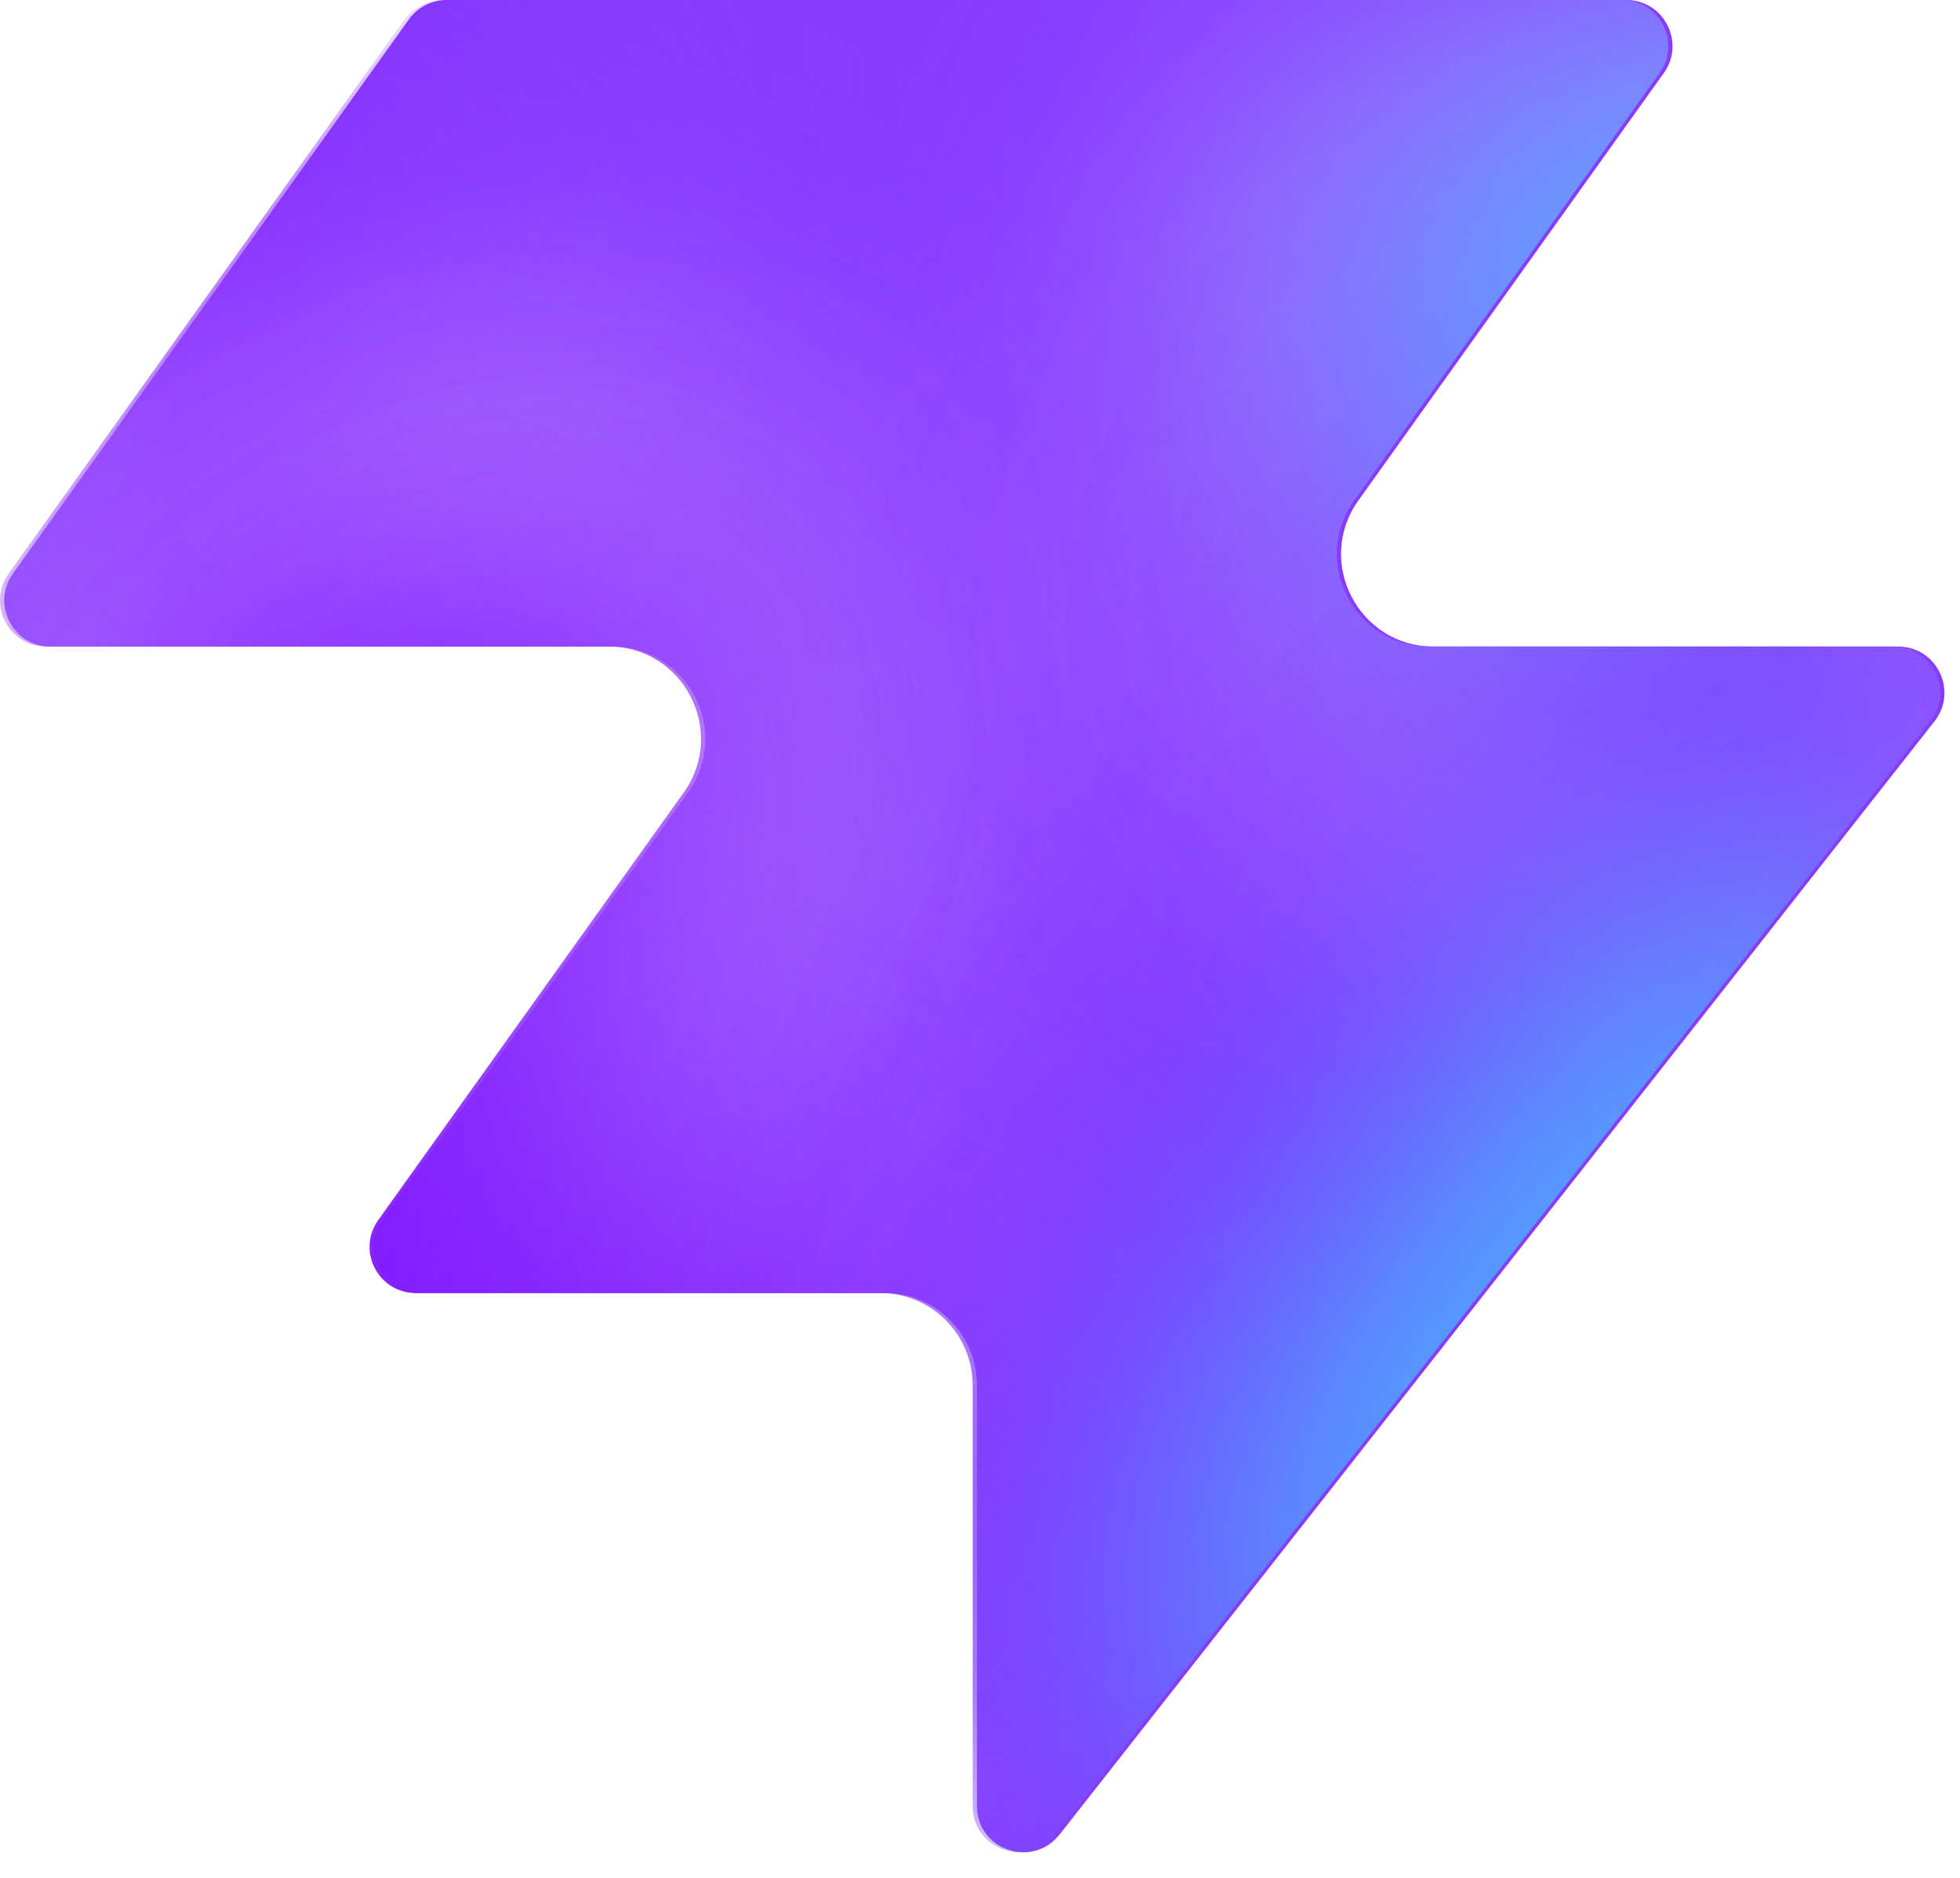
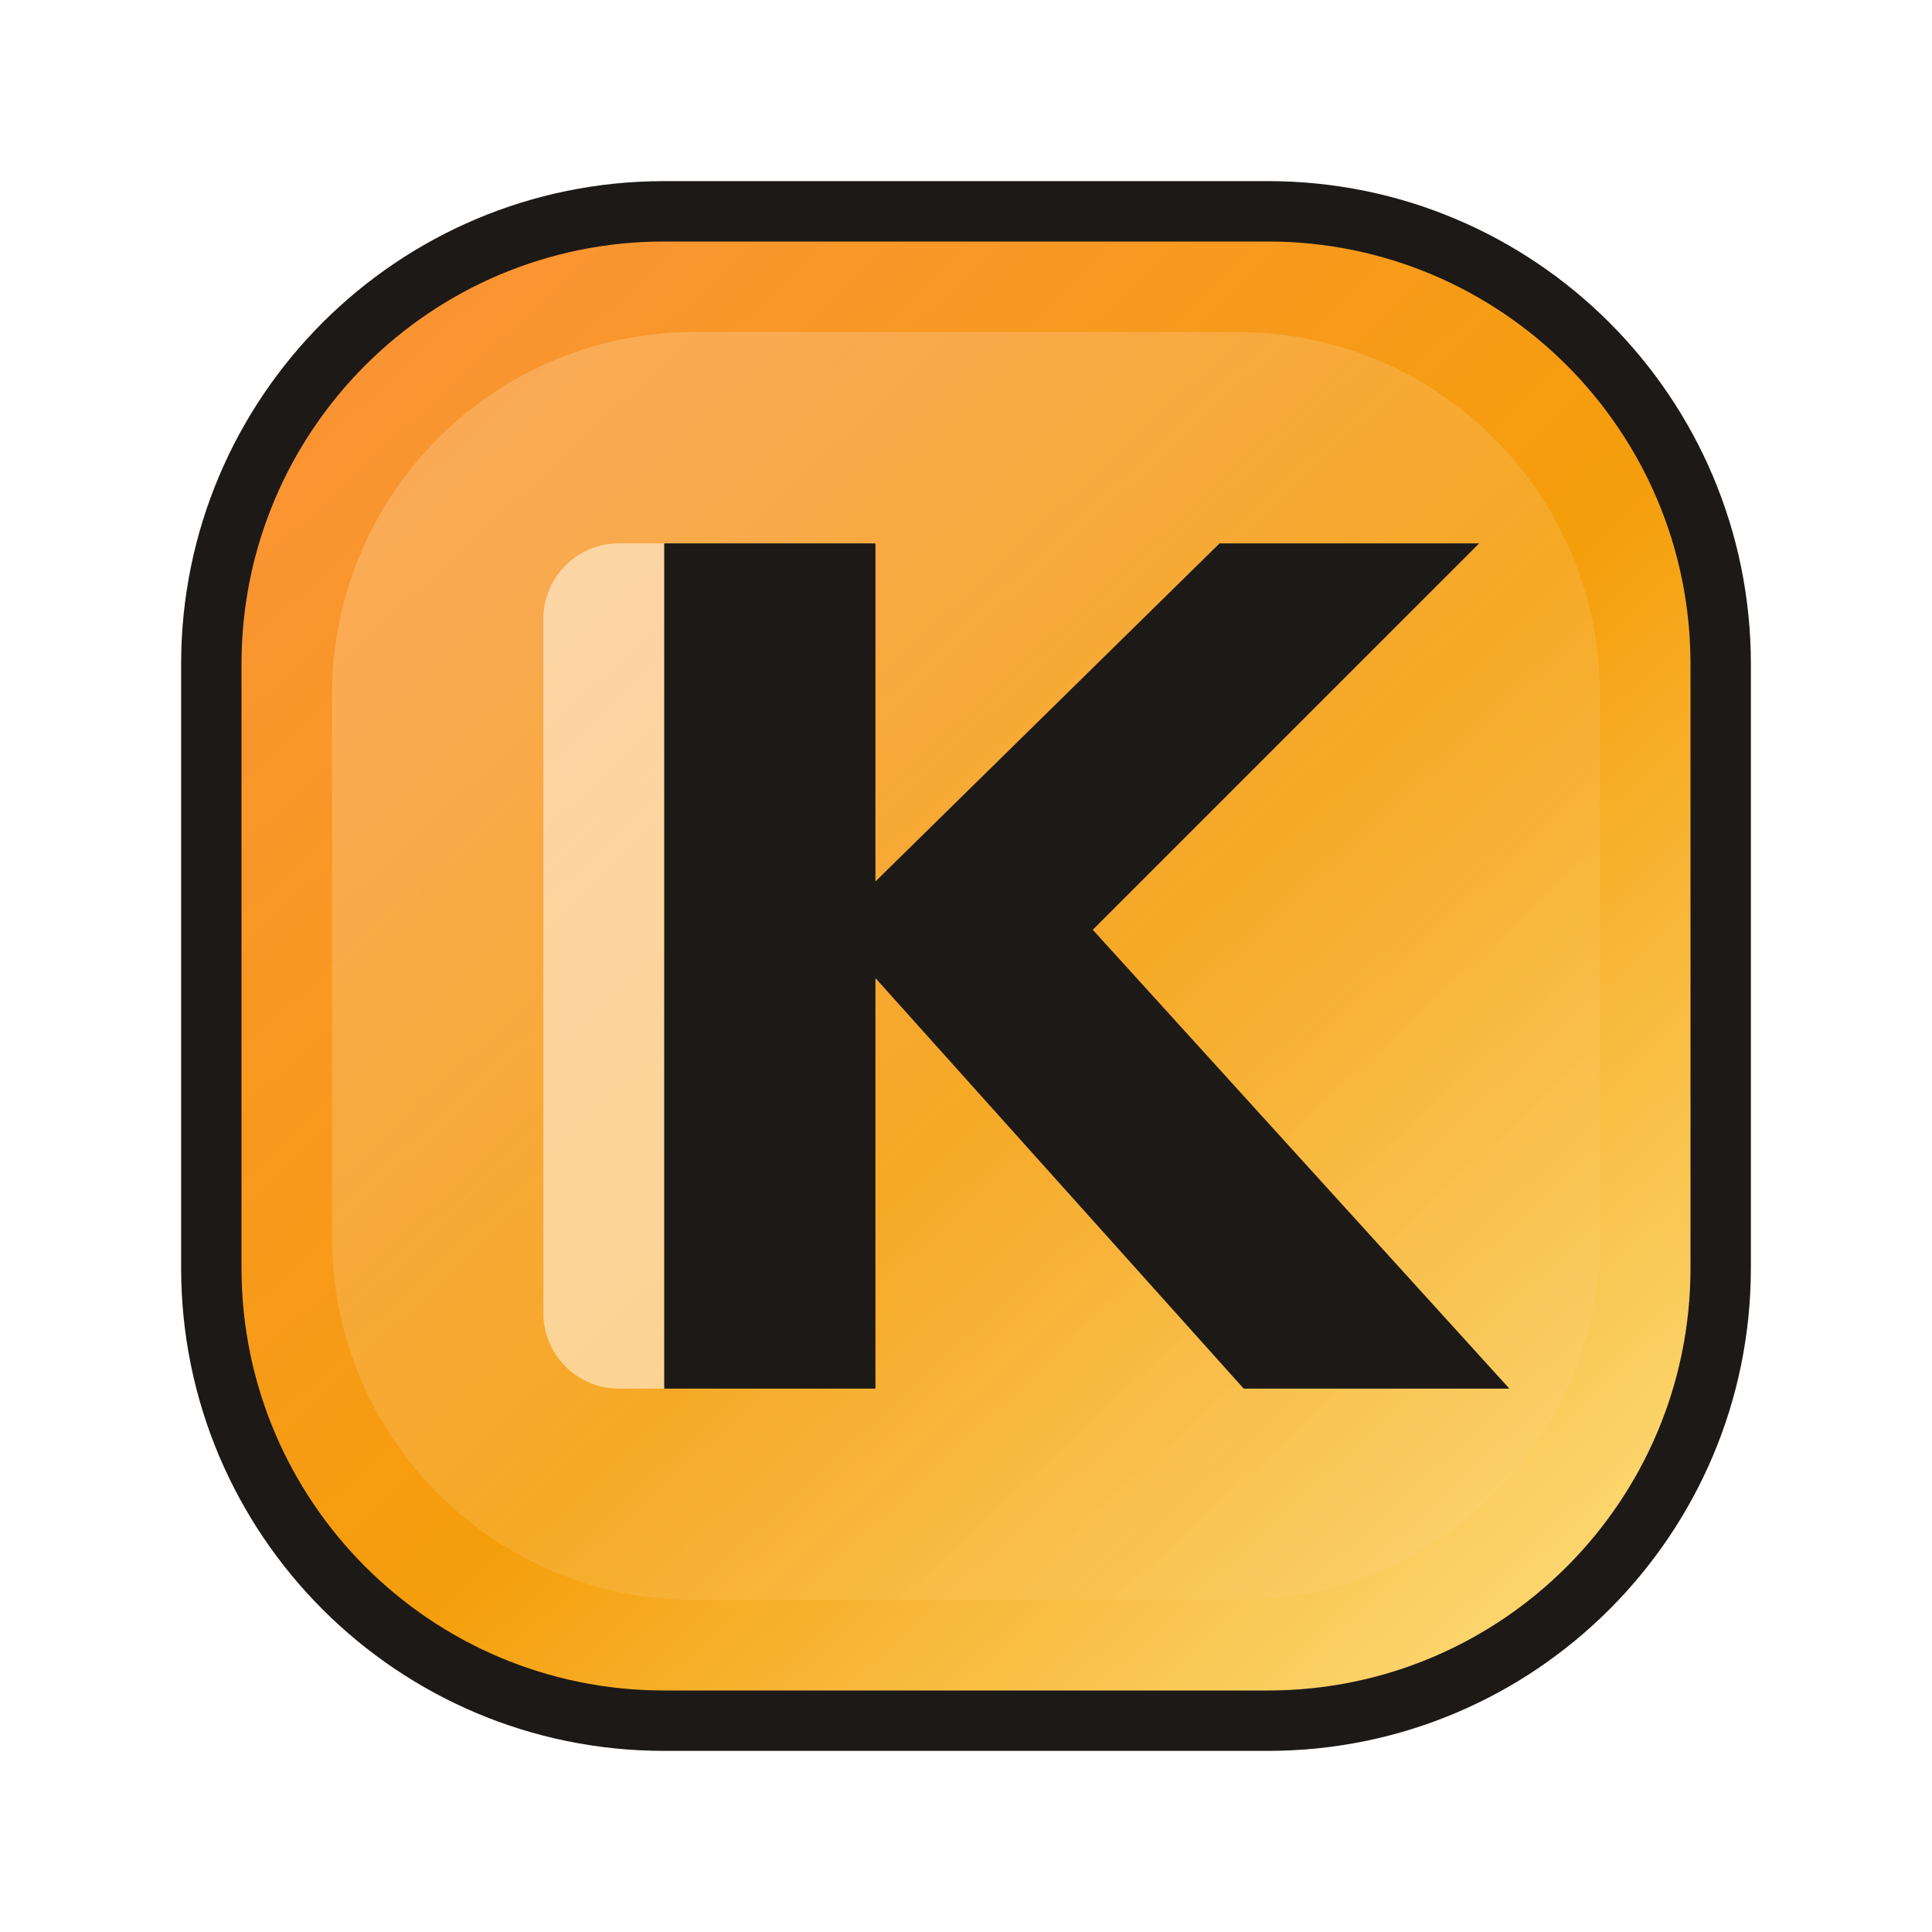
- <svg xmlns="http://www.w3.org/2000/svg" width="48" height="46" fill="none" viewBox="0 0 48 46">
-   <path fill="#863bff" d="M25.946 44.938c-.664.845-2.021.375-2.021-.698V33.937a2.26 2.26 0 0 0-2.262-2.262H10.287c-.92 0-1.456-1.04-.92-1.788l7.48-10.471c1.07-1.497 0-3.578-1.842-3.578H1.237c-.92 0-1.456-1.04-.92-1.788L10.013.474c.214-.297.556-.474.92-.474h28.894c.92 0 1.456 1.04.92 1.788l-7.48 10.471c-1.07 1.498 0 3.579 1.842 3.579h11.377c.943 0 1.473 1.088.89 1.83L25.947 44.94z" style="fill:#863bff;fill:color(display-p3 .525 .23 1);fill-opacity:1" />
-   <mask id="a" width="48" height="46" x="0" y="0" maskUnits="userSpaceOnUse" style="mask-type:alpha">
-     <path fill="#000" d="M25.842 44.938c-.664.844-2.021.375-2.021-.698V33.937a2.26 2.26 0 0 0-2.262-2.262H10.183c-.92 0-1.456-1.04-.92-1.788l7.48-10.471c1.07-1.498 0-3.579-1.842-3.579H1.133c-.92 0-1.456-1.04-.92-1.787L9.91.473c.214-.297.556-.474.92-.474h28.894c.92 0 1.456 1.04.92 1.788l-7.48 10.471c-1.07 1.498 0 3.578 1.842 3.578h11.377c.943 0 1.473 1.088.89 1.832L25.843 44.94z" style="fill:#000;fill-opacity:1" />
-   </mask>
-   <g mask="url(#a)">
-     <g filter="url(#b)">
-       <ellipse cx="5.508" cy="14.704" fill="#ede6ff" rx="5.508" ry="14.704" style="fill:#ede6ff;fill:color(display-p3 .927 .903 1);fill-opacity:1" transform="matrix(.00324 1 1 -.00324 -4.47 31.516)" />
-     </g>
-     <g filter="url(#c)">
-       <ellipse cx="10.399" cy="29.851" fill="#ede6ff" rx="10.399" ry="29.851" style="fill:#ede6ff;fill:color(display-p3 .927 .903 1);fill-opacity:1" transform="matrix(.00324 1 1 -.00324 -39.328 7.883)" />
-     </g>
-     <g filter="url(#d)">
-       <ellipse cx="5.508" cy="30.487" fill="#7e14ff" rx="5.508" ry="30.487" style="fill:#7e14ff;fill:color(display-p3 .492 .077 1);fill-opacity:1" transform="rotate(89.814 -25.913 -14.639)scale(1 -1)" />
-     </g>
-     <g filter="url(#e)">
-       <ellipse cx="5.508" cy="30.599" fill="#7e14ff" rx="5.508" ry="30.599" style="fill:#7e14ff;fill:color(display-p3 .492 .077 1);fill-opacity:1" transform="rotate(89.814 -32.644 -3.334)scale(1 -1)" />
-     </g>
-     <g filter="url(#f)">
-       <ellipse cx="5.508" cy="30.599" fill="#7e14ff" rx="5.508" ry="30.599" style="fill:#7e14ff;fill:color(display-p3 .492 .077 1);fill-opacity:1" transform="matrix(.00324 1 1 -.00324 -34.34 30.47)" />
-     </g>
-     <g filter="url(#g)">
-       <ellipse cx="14.072" cy="22.078" fill="#ede6ff" rx="14.072" ry="22.078" style="fill:#ede6ff;fill:color(display-p3 .927 .903 1);fill-opacity:1" transform="rotate(93.35 24.506 48.493)scale(-1 1)" />
-     </g>
-     <g filter="url(#h)">
-       <ellipse cx="3.47" cy="21.501" fill="#7e14ff" rx="3.47" ry="21.501" style="fill:#7e14ff;fill:color(display-p3 .492 .077 1);fill-opacity:1" transform="rotate(89.009 28.708 47.59)scale(-1 1)" />
-     </g>
-     <g filter="url(#i)">
-       <ellipse cx="3.47" cy="21.501" fill="#7e14ff" rx="3.47" ry="21.501" style="fill:#7e14ff;fill:color(display-p3 .492 .077 1);fill-opacity:1" transform="rotate(89.009 28.708 47.59)scale(-1 1)" />
-     </g>
-     <g filter="url(#j)">
-       <ellipse cx=".387" cy="8.972" fill="#7e14ff" rx="4.407" ry="29.108" style="fill:#7e14ff;fill:color(display-p3 .492 .077 1);fill-opacity:1" transform="rotate(39.51 .387 8.972)" />
-     </g>
-     <g filter="url(#k)">
-       <ellipse cx="47.523" cy="-6.092" fill="#7e14ff" rx="4.407" ry="29.108" style="fill:#7e14ff;fill:color(display-p3 .492 .077 1);fill-opacity:1" transform="rotate(37.892 47.523 -6.092)" />
-     </g>
-     <g filter="url(#l)">
-       <ellipse cx="41.412" cy="6.333" fill="#47bfff" rx="5.971" ry="9.665" style="fill:#47bfff;fill:color(display-p3 .28 .748 1);fill-opacity:1" transform="rotate(37.892 41.412 6.333)" />
-     </g>
-     <g filter="url(#m)">
-       <ellipse cx="-1.879" cy="38.332" fill="#7e14ff" rx="4.407" ry="29.108" style="fill:#7e14ff;fill:color(display-p3 .492 .077 1);fill-opacity:1" transform="rotate(37.892 -1.88 38.332)" />
-     </g>
-     <g filter="url(#n)">
-       <ellipse cx="-1.879" cy="38.332" fill="#7e14ff" rx="4.407" ry="29.108" style="fill:#7e14ff;fill:color(display-p3 .492 .077 1);fill-opacity:1" transform="rotate(37.892 -1.88 38.332)" />
-     </g>
-     <g filter="url(#o)">
-       <ellipse cx="35.651" cy="29.907" fill="#7e14ff" rx="4.407" ry="29.108" style="fill:#7e14ff;fill:color(display-p3 .492 .077 1);fill-opacity:1" transform="rotate(37.892 35.651 29.907)" />
-     </g>
-     <g filter="url(#p)">
-       <ellipse cx="38.418" cy="32.4" fill="#47bfff" rx="5.971" ry="15.297" style="fill:#47bfff;fill:color(display-p3 .28 .748 1);fill-opacity:1" transform="rotate(37.892 38.418 32.4)" />
-     </g>
-   </g>
+ <svg xmlns="http://www.w3.org/2000/svg" width="64" height="64" viewBox="0 0 64 64" fill="none">
  <defs>
-     <filter id="b" width="60.045" height="41.654" x="-19.77" y="16.149" color-interpolation-filters="sRGB" filterUnits="userSpaceOnUse">
-       <feFlood flood-opacity="0" result="BackgroundImageFix" />
-       <feBlend in="SourceGraphic" in2="BackgroundImageFix" result="shape" />
-       <feGaussianBlur result="effect1_foregroundBlur_2002_17158" stdDeviation="7.659" />
-     </filter>
-     <filter id="c" width="90.34" height="51.437" x="-54.613" y="-7.533" color-interpolation-filters="sRGB" filterUnits="userSpaceOnUse">
-       <feFlood flood-opacity="0" result="BackgroundImageFix" />
-       <feBlend in="SourceGraphic" in2="BackgroundImageFix" result="shape" />
-       <feGaussianBlur result="effect1_foregroundBlur_2002_17158" stdDeviation="7.659" />
-     </filter>
-     <filter id="d" width="79.355" height="29.4" x="-49.64" y="2.03" color-interpolation-filters="sRGB" filterUnits="userSpaceOnUse">
-       <feFlood flood-opacity="0" result="BackgroundImageFix" />
-       <feBlend in="SourceGraphic" in2="BackgroundImageFix" result="shape" />
-       <feGaussianBlur result="effect1_foregroundBlur_2002_17158" stdDeviation="4.596" />
-     </filter>
-     <filter id="e" width="79.579" height="29.4" x="-45.045" y="20.029" color-interpolation-filters="sRGB" filterUnits="userSpaceOnUse">
-       <feFlood flood-opacity="0" result="BackgroundImageFix" />
-       <feBlend in="SourceGraphic" in2="BackgroundImageFix" result="shape" />
-       <feGaussianBlur result="effect1_foregroundBlur_2002_17158" stdDeviation="4.596" />
-     </filter>
-     <filter id="f" width="79.579" height="29.4" x="-43.513" y="21.178" color-interpolation-filters="sRGB" filterUnits="userSpaceOnUse">
-       <feFlood flood-opacity="0" result="BackgroundImageFix" />
-       <feBlend in="SourceGraphic" in2="BackgroundImageFix" result="shape" />
-       <feGaussianBlur result="effect1_foregroundBlur_2002_17158" stdDeviation="4.596" />
-     </filter>
-     <filter id="g" width="74.749" height="58.852" x="15.756" y="-17.901" color-interpolation-filters="sRGB" filterUnits="userSpaceOnUse">
-       <feFlood flood-opacity="0" result="BackgroundImageFix" />
-       <feBlend in="SourceGraphic" in2="BackgroundImageFix" result="shape" />
-       <feGaussianBlur result="effect1_foregroundBlur_2002_17158" stdDeviation="7.659" />
-     </filter>
-     <filter id="h" width="61.377" height="25.362" x="23.548" y="2.284" color-interpolation-filters="sRGB" filterUnits="userSpaceOnUse">
-       <feFlood flood-opacity="0" result="BackgroundImageFix" />
-       <feBlend in="SourceGraphic" in2="BackgroundImageFix" result="shape" />
-       <feGaussianBlur result="effect1_foregroundBlur_2002_17158" stdDeviation="4.596" />
-     </filter>
-     <filter id="i" width="61.377" height="25.362" x="23.548" y="2.284" color-interpolation-filters="sRGB" filterUnits="userSpaceOnUse">
-       <feFlood flood-opacity="0" result="BackgroundImageFix" />
-       <feBlend in="SourceGraphic" in2="BackgroundImageFix" result="shape" />
-       <feGaussianBlur result="effect1_foregroundBlur_2002_17158" stdDeviation="4.596" />
-     </filter>
-     <filter id="j" width="56.045" height="63.649" x="-27.636" y="-22.853" color-interpolation-filters="sRGB" filterUnits="userSpaceOnUse">
-       <feFlood flood-opacity="0" result="BackgroundImageFix" />
-       <feBlend in="SourceGraphic" in2="BackgroundImageFix" result="shape" />
-       <feGaussianBlur result="effect1_foregroundBlur_2002_17158" stdDeviation="4.596" />
-     </filter>
-     <filter id="k" width="54.814" height="64.646" x="20.116" y="-38.415" color-interpolation-filters="sRGB" filterUnits="userSpaceOnUse">
-       <feFlood flood-opacity="0" result="BackgroundImageFix" />
-       <feBlend in="SourceGraphic" in2="BackgroundImageFix" result="shape" />
-       <feGaussianBlur result="effect1_foregroundBlur_2002_17158" stdDeviation="4.596" />
-     </filter>
-     <filter id="l" width="33.541" height="35.313" x="24.641" y="-11.323" color-interpolation-filters="sRGB" filterUnits="userSpaceOnUse">
-       <feFlood flood-opacity="0" result="BackgroundImageFix" />
-       <feBlend in="SourceGraphic" in2="BackgroundImageFix" result="shape" />
-       <feGaussianBlur result="effect1_foregroundBlur_2002_17158" stdDeviation="4.596" />
-     </filter>
-     <filter id="m" width="54.814" height="64.646" x="-29.286" y="6.009" color-interpolation-filters="sRGB" filterUnits="userSpaceOnUse">
-       <feFlood flood-opacity="0" result="BackgroundImageFix" />
-       <feBlend in="SourceGraphic" in2="BackgroundImageFix" result="shape" />
-       <feGaussianBlur result="effect1_foregroundBlur_2002_17158" stdDeviation="4.596" />
-     </filter>
-     <filter id="n" width="54.814" height="64.646" x="-29.286" y="6.009" color-interpolation-filters="sRGB" filterUnits="userSpaceOnUse">
-       <feFlood flood-opacity="0" result="BackgroundImageFix" />
-       <feBlend in="SourceGraphic" in2="BackgroundImageFix" result="shape" />
-       <feGaussianBlur result="effect1_foregroundBlur_2002_17158" stdDeviation="4.596" />
-     </filter>
-     <filter id="o" width="54.814" height="64.646" x="8.244" y="-2.416" color-interpolation-filters="sRGB" filterUnits="userSpaceOnUse">
-       <feFlood flood-opacity="0" result="BackgroundImageFix" />
-       <feBlend in="SourceGraphic" in2="BackgroundImageFix" result="shape" />
-       <feGaussianBlur result="effect1_foregroundBlur_2002_17158" stdDeviation="4.596" />
-     </filter>
-     <filter id="p" width="39.409" height="43.623" x="18.713" y="10.588" color-interpolation-filters="sRGB" filterUnits="userSpaceOnUse">
-       <feFlood flood-opacity="0" result="BackgroundImageFix" />
-       <feBlend in="SourceGraphic" in2="BackgroundImageFix" result="shape" />
-       <feGaussianBlur result="effect1_foregroundBlur_2002_17158" stdDeviation="4.596" />
-     </filter>
+     <linearGradient id="bg" x1="8" y1="6" x2="56" y2="58" gradientUnits="userSpaceOnUse">
+       <stop stop-color="#FB923C" />
+       <stop offset="0.55" stop-color="#F59E0B" />
+       <stop offset="1" stop-color="#FDE68A" />
+     </linearGradient>
+     <linearGradient id="glow" x1="18" y1="16" x2="46" y2="46" gradientUnits="userSpaceOnUse">
+       <stop stop-color="#FFF7ED" stop-opacity="0.95" />
+       <stop offset="1" stop-color="#FFEDD5" stop-opacity="0.35" />
+     </linearGradient>
  </defs>
+   <rect x="6" y="6" width="52" height="52" rx="16" fill="#1C1917" />
+   <rect x="8" y="8" width="48" height="48" rx="14" fill="url(#bg)" />
+   <rect x="11" y="11" width="42" height="42" rx="12" fill="url(#glow)" opacity="0.22" />
+   <path d="M22 18H29V29.2L40.4 18H49L36.2 30.8L50 46H41.2L29 32.4V46H22V18Z" fill="#1C1917" />
+   <path d="M18 20.5C18 19.12 19.12 18 20.5 18H22V46H20.5C19.12 46 18 44.88 18 43.5V20.5Z" fill="#FFF7ED" opacity="0.55" />
</svg>
